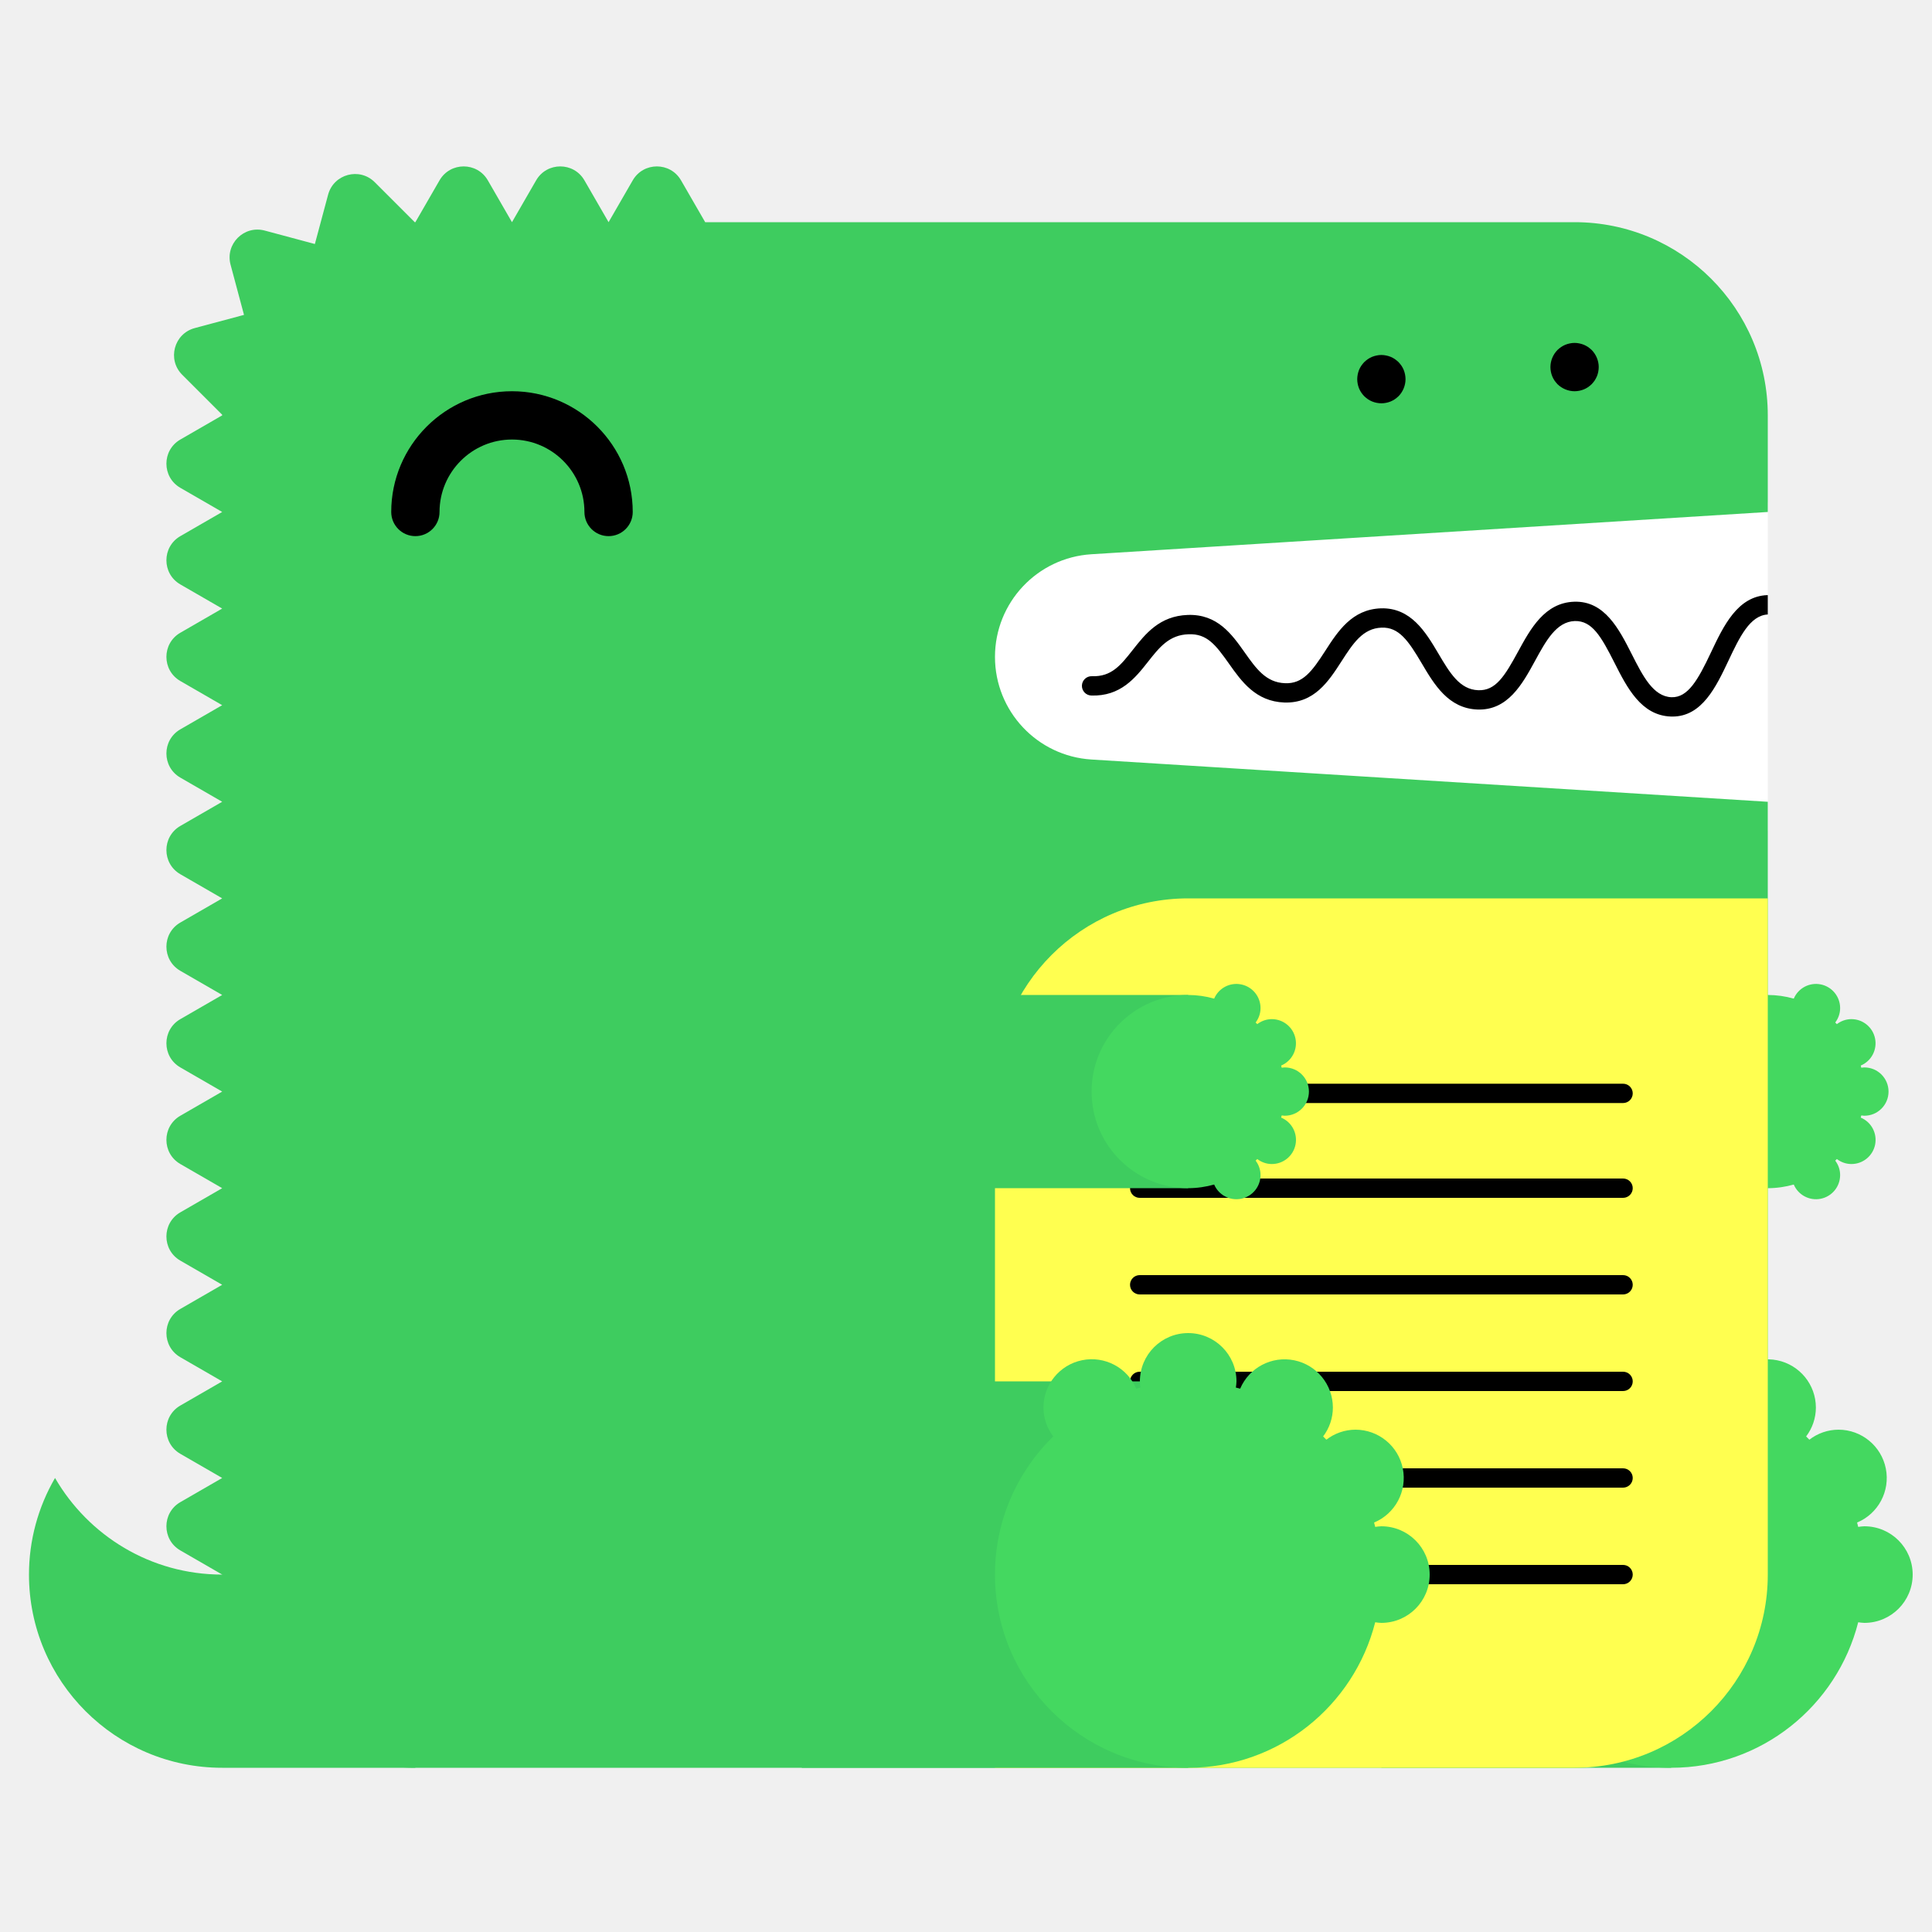
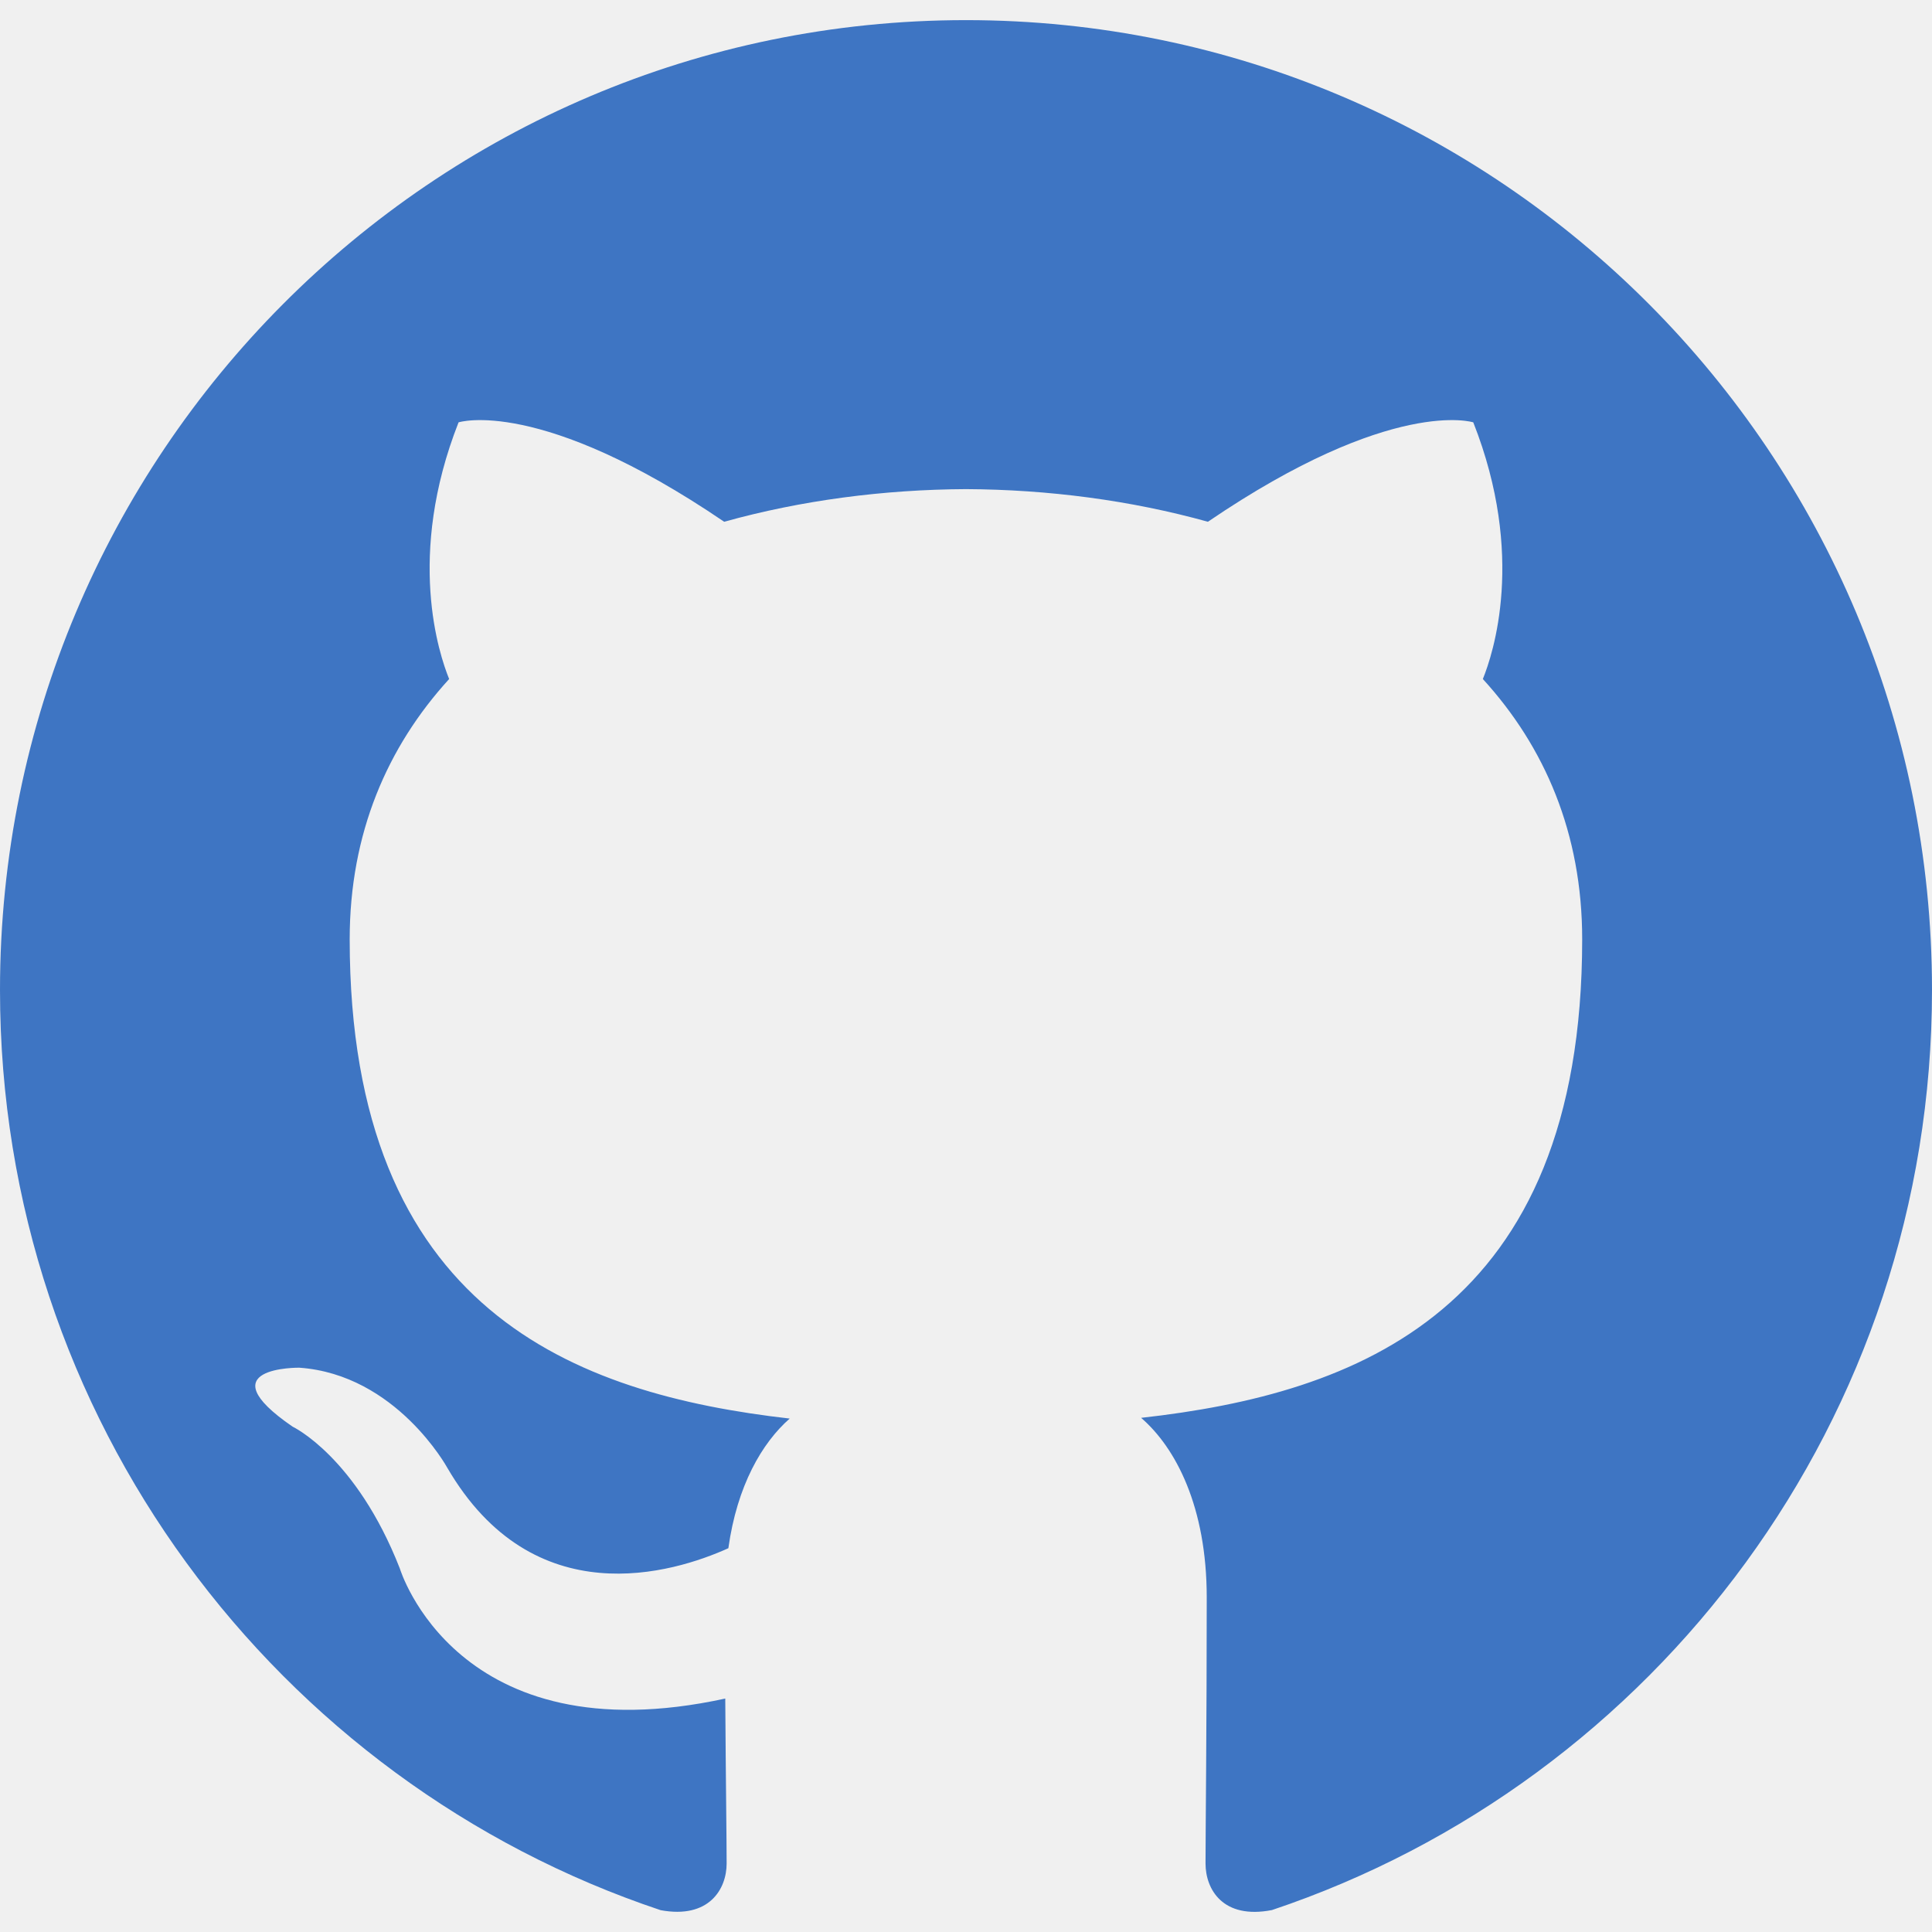
- <svg xmlns="http://www.w3.org/2000/svg" width="200" height="200" viewBox="0 0 200 200">
-   <g fill="none" fill-rule="evenodd">
-     <path fill="#FFF" d="M99 52h84v34H99z" />
-     <path d="M23 163c-7.398 0-13.843-4.027-17.303-10A19.886 19.886 0 0 0 3 163c0 11.046 8.954 20 20 20h20v-20H23z" fill="#3ECC5F" />
-     <path d="M112.98 57.376L183 53V43c0-11.046-8.954-20-20-20H73l-2.5-4.33c-1.112-1.925-3.889-1.925-5 0L63 23l-2.5-4.33c-1.111-1.925-3.889-1.925-5 0L53 23l-2.5-4.33c-1.111-1.925-3.889-1.925-5 0L43 23c-.022 0-.042.003-.065.003l-4.142-4.141c-1.57-1.571-4.252-.853-4.828 1.294l-1.369 5.104-5.192-1.392c-2.148-.575-4.111 1.389-3.535 3.536l1.39 5.193-5.102 1.367c-2.148.576-2.867 3.259-1.296 4.83l4.142 4.142c0 .021-.003.042-.003.064l-4.33 2.5c-1.925 1.111-1.925 3.889 0 5L23 53l-4.33 2.5c-1.925 1.111-1.925 3.889 0 5L23 63l-4.33 2.5c-1.925 1.111-1.925 3.889 0 5L23 73l-4.33 2.5c-1.925 1.111-1.925 3.889 0 5L23 83l-4.33 2.5c-1.925 1.111-1.925 3.889 0 5L23 93l-4.33 2.5c-1.925 1.111-1.925 3.889 0 5L23 103l-4.33 2.5c-1.925 1.111-1.925 3.889 0 5L23 113l-4.33 2.5c-1.925 1.111-1.925 3.889 0 5L23 123l-4.33 2.5c-1.925 1.111-1.925 3.889 0 5L23 133l-4.33 2.5c-1.925 1.111-1.925 3.889 0 5L23 143l-4.33 2.5c-1.925 1.111-1.925 3.889 0 5L23 153l-4.33 2.5c-1.925 1.111-1.925 3.889 0 5L23 163c0 11.046 8.954 20 20 20h120c11.046 0 20-8.954 20-20V83l-70.02-4.376A10.645 10.645 0 0 1 103 68c0-5.621 4.37-10.273 9.98-10.624" fill="#3ECC5F" />
-     <path fill="#3ECC5F" d="M143 183h30v-40h-30z" />
-     <path d="M193 158c-.219 0-.428.037-.639.064-.038-.15-.074-.301-.116-.451A5 5 0 0 0 190.32 148a4.96 4.96 0 0 0-3.016 1.036 26.531 26.531 0 0 0-.335-.336 4.955 4.955 0 0 0 1.011-2.987 5 5 0 0 0-9.599-1.959c-.148-.042-.297-.077-.445-.115.027-.211.064-.42.064-.639a5 5 0 0 0-5-5 5 5 0 0 0-5 5c0 .219.037.428.064.639-.148.038-.297.073-.445.115a4.998 4.998 0 0 0-9.599 1.959c0 1.125.384 2.151 1.011 2.987-3.717 3.632-6.031 8.693-6.031 14.3 0 11.046 8.954 20 20 20 9.339 0 17.16-6.41 19.361-15.064.211.027.42.064.639.064a5 5 0 0 0 5-5 5 5 0 0 0-5-5" fill="#44D860" />
-     <path fill="#3ECC5F" d="M153 123h30v-20h-30z" />
-     <path d="M193 115.5a2.5 2.5 0 1 0 0-5c-.109 0-.214.019-.319.032-.02-.075-.037-.15-.058-.225a2.501 2.501 0 0 0-.963-4.807c-.569 0-1.088.197-1.508.518a6.653 6.653 0 0 0-.168-.168c.314-.417.506-.931.506-1.494a2.5 2.5 0 0 0-4.8-.979A9.987 9.987 0 0 0 183 103c-5.522 0-10 4.478-10 10s4.478 10 10 10c.934 0 1.833-.138 2.69-.377a2.5 2.5 0 0 0 4.8-.979c0-.563-.192-1.077-.506-1.494.057-.055.113-.111.168-.168.42.321.939.518 1.508.518a2.5 2.5 0 0 0 .963-4.807c.021-.074.038-.15.058-.225.105.013.21.032.319.032" fill="#44D860" />
-     <path d="M63 55.5a2.5 2.5 0 0 1-2.5-2.5c0-4.136-3.364-7.5-7.5-7.5s-7.5 3.364-7.5 7.5a2.5 2.5 0 1 1-5 0c0-6.893 5.607-12.5 12.5-12.5S65.5 46.107 65.5 53a2.5 2.5 0 0 1-2.5 2.5" fill="#000" />
-     <path d="M103 183h60c11.046 0 20-8.954 20-20V93h-60c-11.046 0-20 8.954-20 20v70z" fill="#FFFF50" />
-     <path d="M168.02 124h-50.04a1 1 0 1 1 0-2h50.04a1 1 0 1 1 0 2m0 20h-50.04a1 1 0 1 1 0-2h50.04a1 1 0 1 1 0 2m0 20h-50.04a1 1 0 1 1 0-2h50.04a1 1 0 1 1 0 2m0-49.814h-50.04a1 1 0 1 1 0-2h50.04a1 1 0 1 1 0 2m0 19.814h-50.04a1 1 0 1 1 0-2h50.04a1 1 0 1 1 0 2m0 20h-50.04a1 1 0 1 1 0-2h50.04a1 1 0 1 1 0 2M183 61.611c-.012 0-.022-.006-.034-.005-3.09.105-4.552 3.196-5.842 5.923-1.346 2.85-2.387 4.703-4.093 4.647-1.889-.068-2.969-2.202-4.113-4.46-1.314-2.594-2.814-5.536-5.963-5.426-3.046.104-4.513 2.794-5.807 5.167-1.377 2.528-2.314 4.065-4.121 3.994-1.927-.07-2.951-1.805-4.136-3.813-1.321-2.236-2.848-4.75-5.936-4.664-2.994.103-4.465 2.385-5.763 4.4-1.373 2.13-2.335 3.428-4.165 3.351-1.973-.07-2.992-1.51-4.171-3.177-1.324-1.873-2.816-3.993-5.895-3.89-2.928.1-4.399 1.97-5.696 3.618-1.232 1.564-2.194 2.802-4.229 2.724a1 1 0 0 0-.072 2c3.017.101 4.545-1.8 5.872-3.487 1.177-1.496 2.193-2.787 4.193-2.855 1.926-.082 2.829 1.115 4.195 3.045 1.297 1.834 2.769 3.914 5.731 4.021 3.103.104 4.596-2.215 5.918-4.267 1.182-1.834 2.202-3.417 4.15-3.484 1.793-.067 2.769 1.35 4.145 3.681 1.297 2.197 2.766 4.686 5.787 4.796 3.125.108 4.634-2.62 5.949-5.035 1.139-2.088 2.214-4.06 4.119-4.126 1.793-.042 2.728 1.595 4.111 4.33 1.292 2.553 2.757 5.445 5.825 5.556l.169.003c3.064 0 4.518-3.075 5.805-5.794 1.139-2.41 2.217-4.68 4.067-4.773v-2z" fill="#000" />
-     <path fill="#3ECC5F" d="M83 183h40v-40H83z" />
-     <path d="M143 158c-.219 0-.428.037-.639.064-.038-.15-.074-.301-.116-.451A5 5 0 0 0 140.32 148a4.96 4.96 0 0 0-3.016 1.036 26.531 26.531 0 0 0-.335-.336 4.955 4.955 0 0 0 1.011-2.987 5 5 0 0 0-9.599-1.959c-.148-.042-.297-.077-.445-.115.027-.211.064-.42.064-.639a5 5 0 0 0-5-5 5 5 0 0 0-5 5c0 .219.037.428.064.639-.148.038-.297.073-.445.115a4.998 4.998 0 0 0-9.599 1.959c0 1.125.384 2.151 1.011 2.987-3.717 3.632-6.031 8.693-6.031 14.3 0 11.046 8.954 20 20 20 9.339 0 17.16-6.41 19.361-15.064.211.027.42.064.639.064a5 5 0 0 0 5-5 5 5 0 0 0-5-5" fill="#44D860" />
-     <path fill="#3ECC5F" d="M83 123h40v-20H83z" />
-     <path d="M133 115.5a2.5 2.5 0 1 0 0-5c-.109 0-.214.019-.319.032-.02-.075-.037-.15-.058-.225a2.501 2.501 0 0 0-.963-4.807c-.569 0-1.088.197-1.508.518a6.653 6.653 0 0 0-.168-.168c.314-.417.506-.931.506-1.494a2.5 2.5 0 0 0-4.8-.979A9.987 9.987 0 0 0 123 103c-5.522 0-10 4.478-10 10s4.478 10 10 10c.934 0 1.833-.138 2.69-.377a2.5 2.5 0 0 0 4.8-.979c0-.563-.192-1.077-.506-1.494.057-.055.113-.111.168-.168.42.321.939.518 1.508.518a2.5 2.5 0 0 0 .963-4.807c.021-.074.038-.15.058-.225.105.013.21.032.319.032" fill="#44D860" />
-     <path d="M143 41.75c-.16 0-.33-.02-.49-.05a2.52 2.52 0 0 1-.47-.14c-.15-.06-.29-.14-.431-.23-.13-.09-.259-.2-.38-.31-.109-.12-.219-.24-.309-.38s-.17-.28-.231-.43a2.619 2.619 0 0 1-.189-.96c0-.16.02-.33.05-.49.03-.16.08-.31.139-.47.061-.15.141-.29.231-.43.09-.13.2-.26.309-.38.121-.11.25-.22.38-.31.141-.09.281-.17.431-.23.149-.06.31-.11.47-.14.32-.07.65-.07.98 0 .159.03.32.08.47.14.149.06.29.14.43.23.13.09.259.2.38.31.11.12.22.25.31.38.09.14.17.28.23.43.06.16.11.31.14.47.029.16.05.33.05.49 0 .66-.271 1.31-.73 1.77-.121.11-.25.22-.38.31-.14.09-.281.17-.43.23a2.565 2.565 0 0 1-.96.19m20-1.25c-.66 0-1.3-.27-1.771-.73a3.802 3.802 0 0 1-.309-.38c-.09-.14-.17-.28-.231-.43a2.619 2.619 0 0 1-.189-.96c0-.66.27-1.3.729-1.77.121-.11.25-.22.38-.31.141-.09.281-.17.431-.23.149-.06.31-.11.47-.14.32-.07.66-.07.98 0 .159.03.32.08.47.14.149.06.29.14.43.23.13.09.259.2.38.31.459.47.73 1.11.73 1.77 0 .16-.021.33-.05.49-.03.16-.08.32-.14.47-.07.15-.14.29-.23.43-.09.13-.2.26-.31.38-.121.11-.25.22-.38.31-.14.09-.281.17-.43.23a2.565 2.565 0 0 1-.96.19" fill="#000" />
+ <svg xmlns="http://www.w3.org/2000/svg" viewBox="0 -0.5 48 48" version="1.1" fill="#000000">
+   <g id="SVGRepo_bgCarrier" stroke-width="0" />
+   <g id="SVGRepo_tracerCarrier" stroke-linecap="round" stroke-linejoin="round" />
+   <g id="SVGRepo_iconCarrier">
+     <defs> </defs>
+     <g id="Icons" stroke="none" stroke-width="1" fill="none" fill-rule="evenodd">
+       <g id="Color-" transform="translate(-700, -560)" fill="#3E75C3">
+         <path d="M723.999,560 C710.746,560 700,570.787 700,584.097 C700,594.741 706.876,603.772 716.414,606.958 C717.615,607.18 718.053,606.436 718.053,605.797 C718.053,605.225 718.032,603.71 718.019,601.7 C711.343,603.156 709.934,598.469 709.934,598.469 C708.844,595.686 707.27,594.945 707.27,594.945 C705.091,593.45 707.436,593.48 707.436,593.48 C709.843,593.65 711.111,595.963 711.111,595.963 C713.253,599.646 716.728,598.582 718.096,597.965 C718.313,596.408 718.934,595.346 719.62,594.744 C714.29,594.135 708.688,592.069 708.688,582.836 C708.688,580.205 709.622,578.055 711.159,576.37 C710.911,575.76 710.087,573.311 711.393,569.993 C711.393,569.993 713.409,569.346 717.992,572.463 C719.908,571.929 721.96,571.662 724.001,571.652 C726.04,571.662 728.093,571.929 730.01,572.463 C734.591,569.346 736.603,569.993 736.603,569.993 C737.913,573.311 737.089,575.76 736.841,576.37 C738.38,578.055 739.309,580.205 739.309,582.836 C739.309,592.092 733.697,594.129 728.351,594.726 C729.212,595.47 729.981,596.939 729.981,599.188 C729.981,602.409 729.951,605.007 729.951,605.797 C729.951,606.442 730.383,607.192 731.601,606.955 C741.13,603.763 748,594.738 748,584.097 C748,570.787 737.254,560 723.999,560" id="Github"> </path>
+       </g>
+     </g>
  </g>
</svg>
